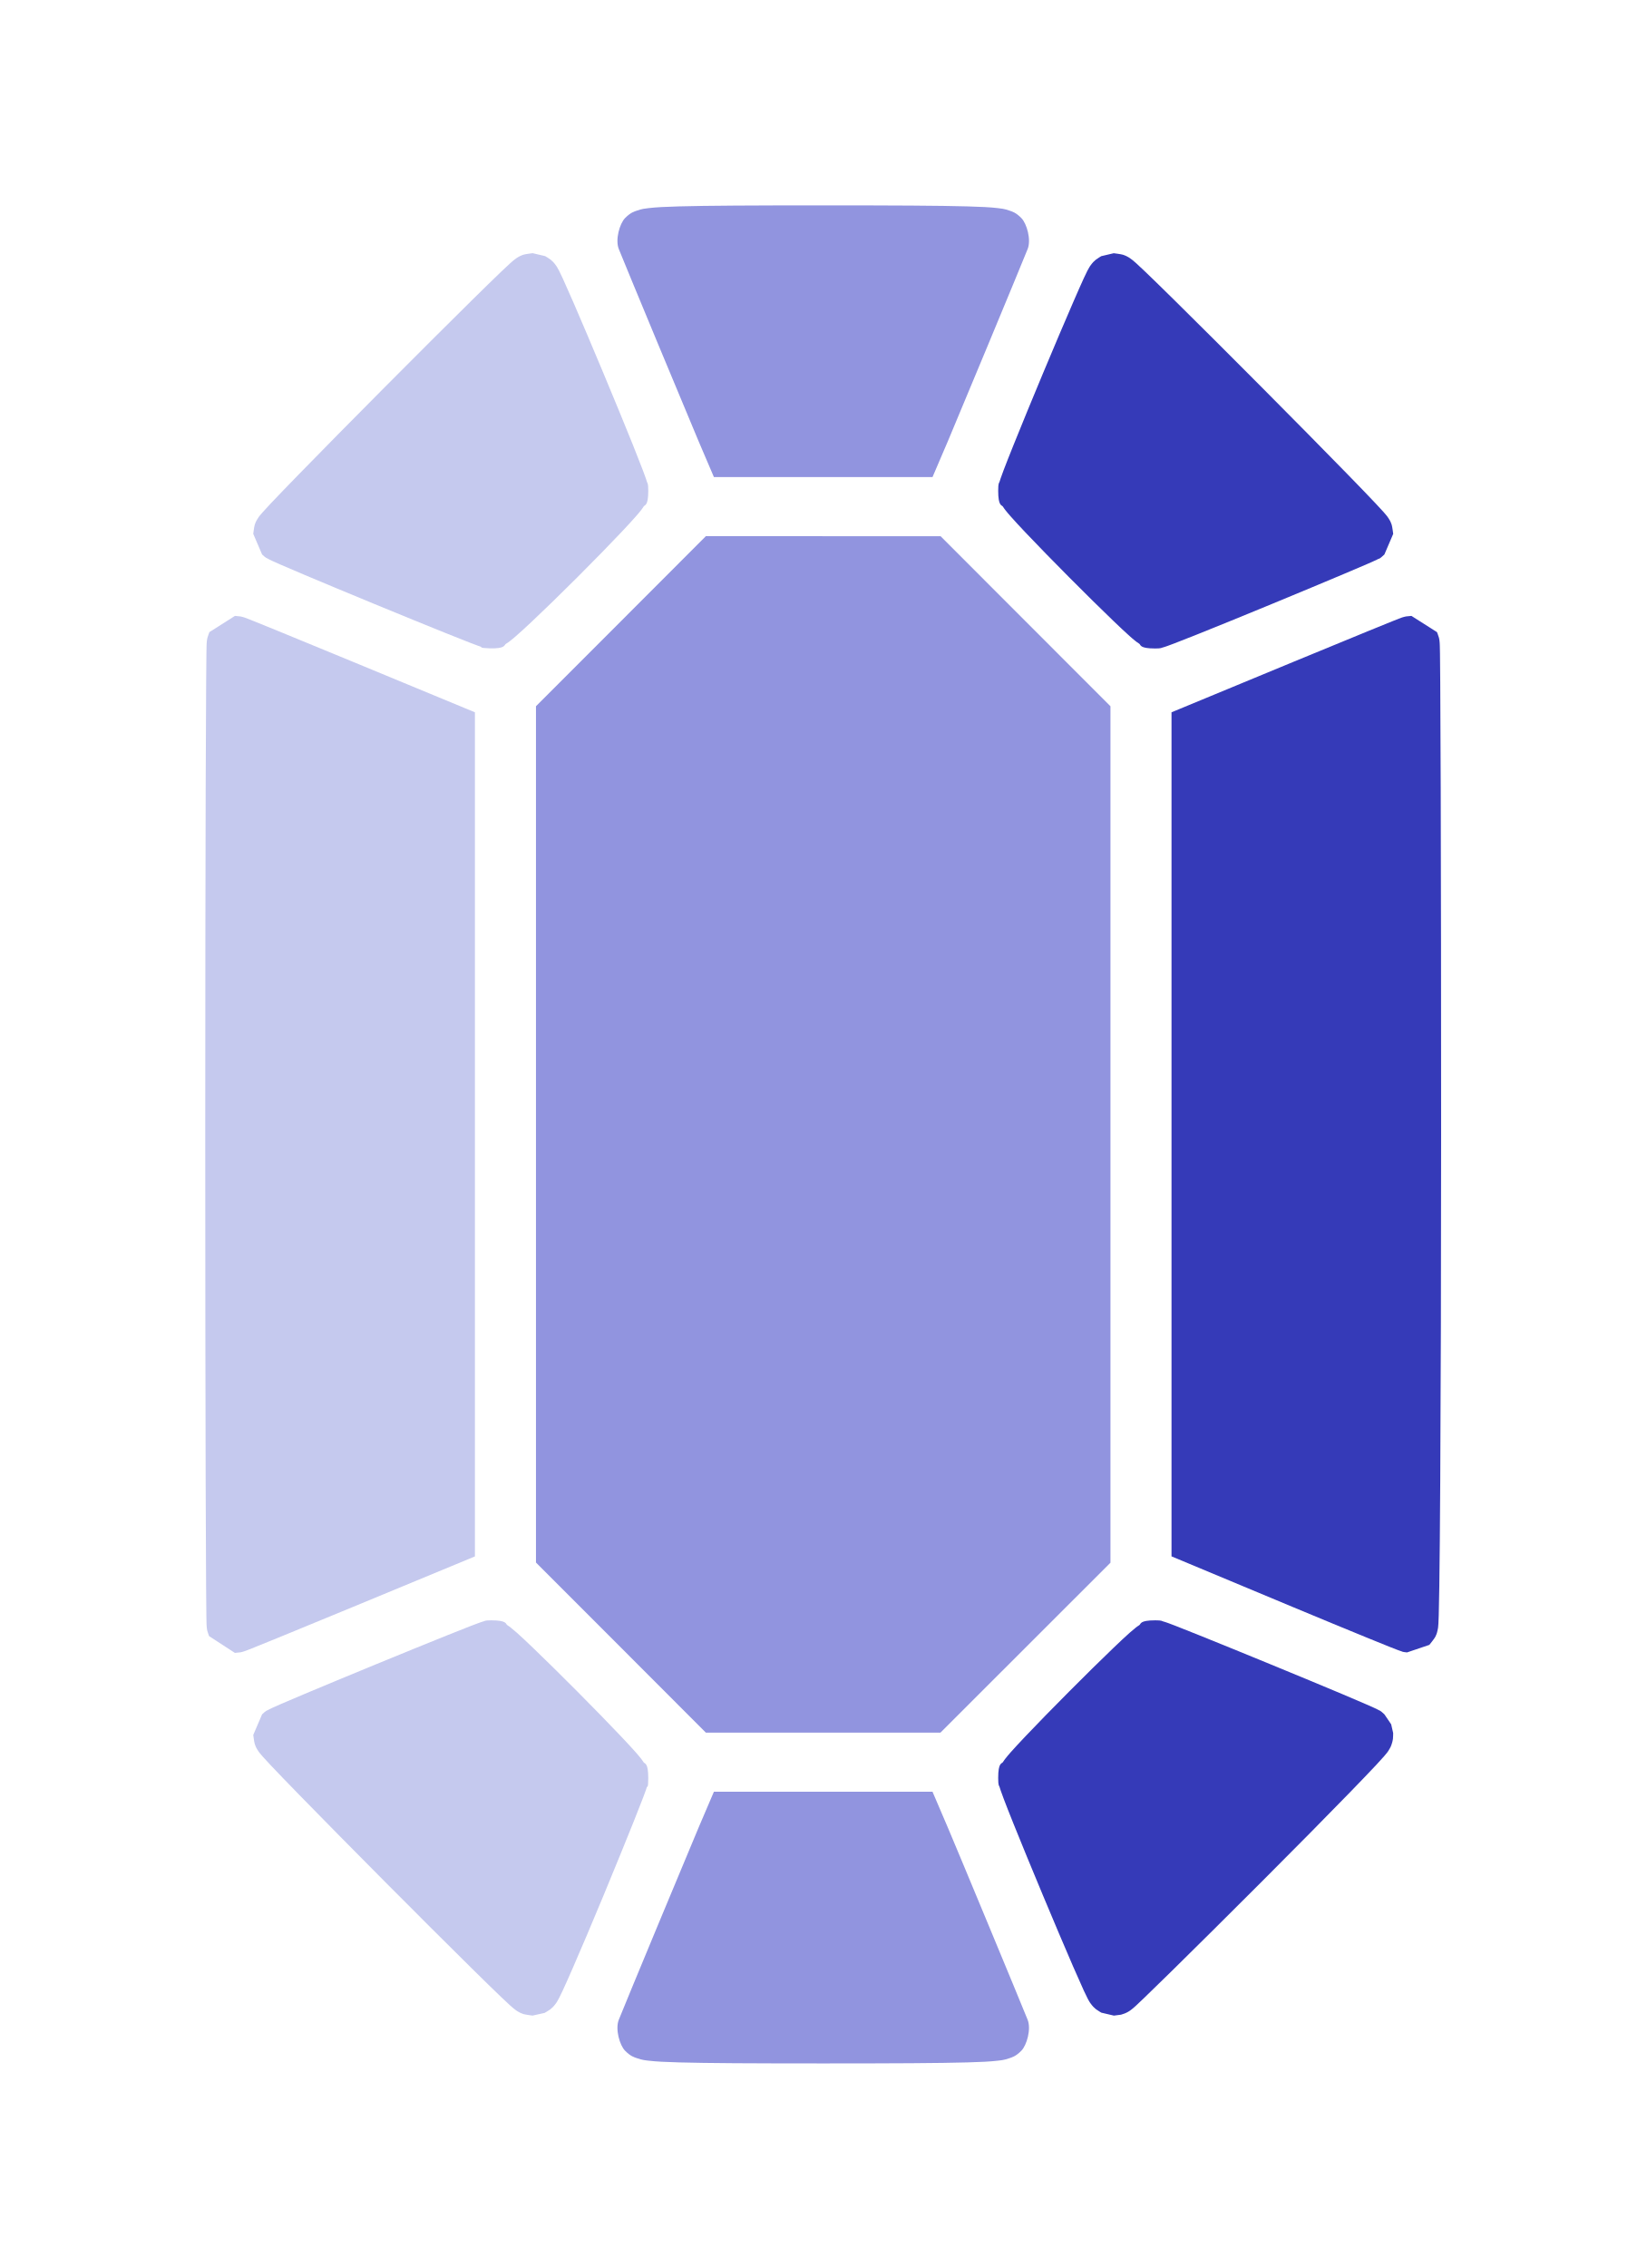
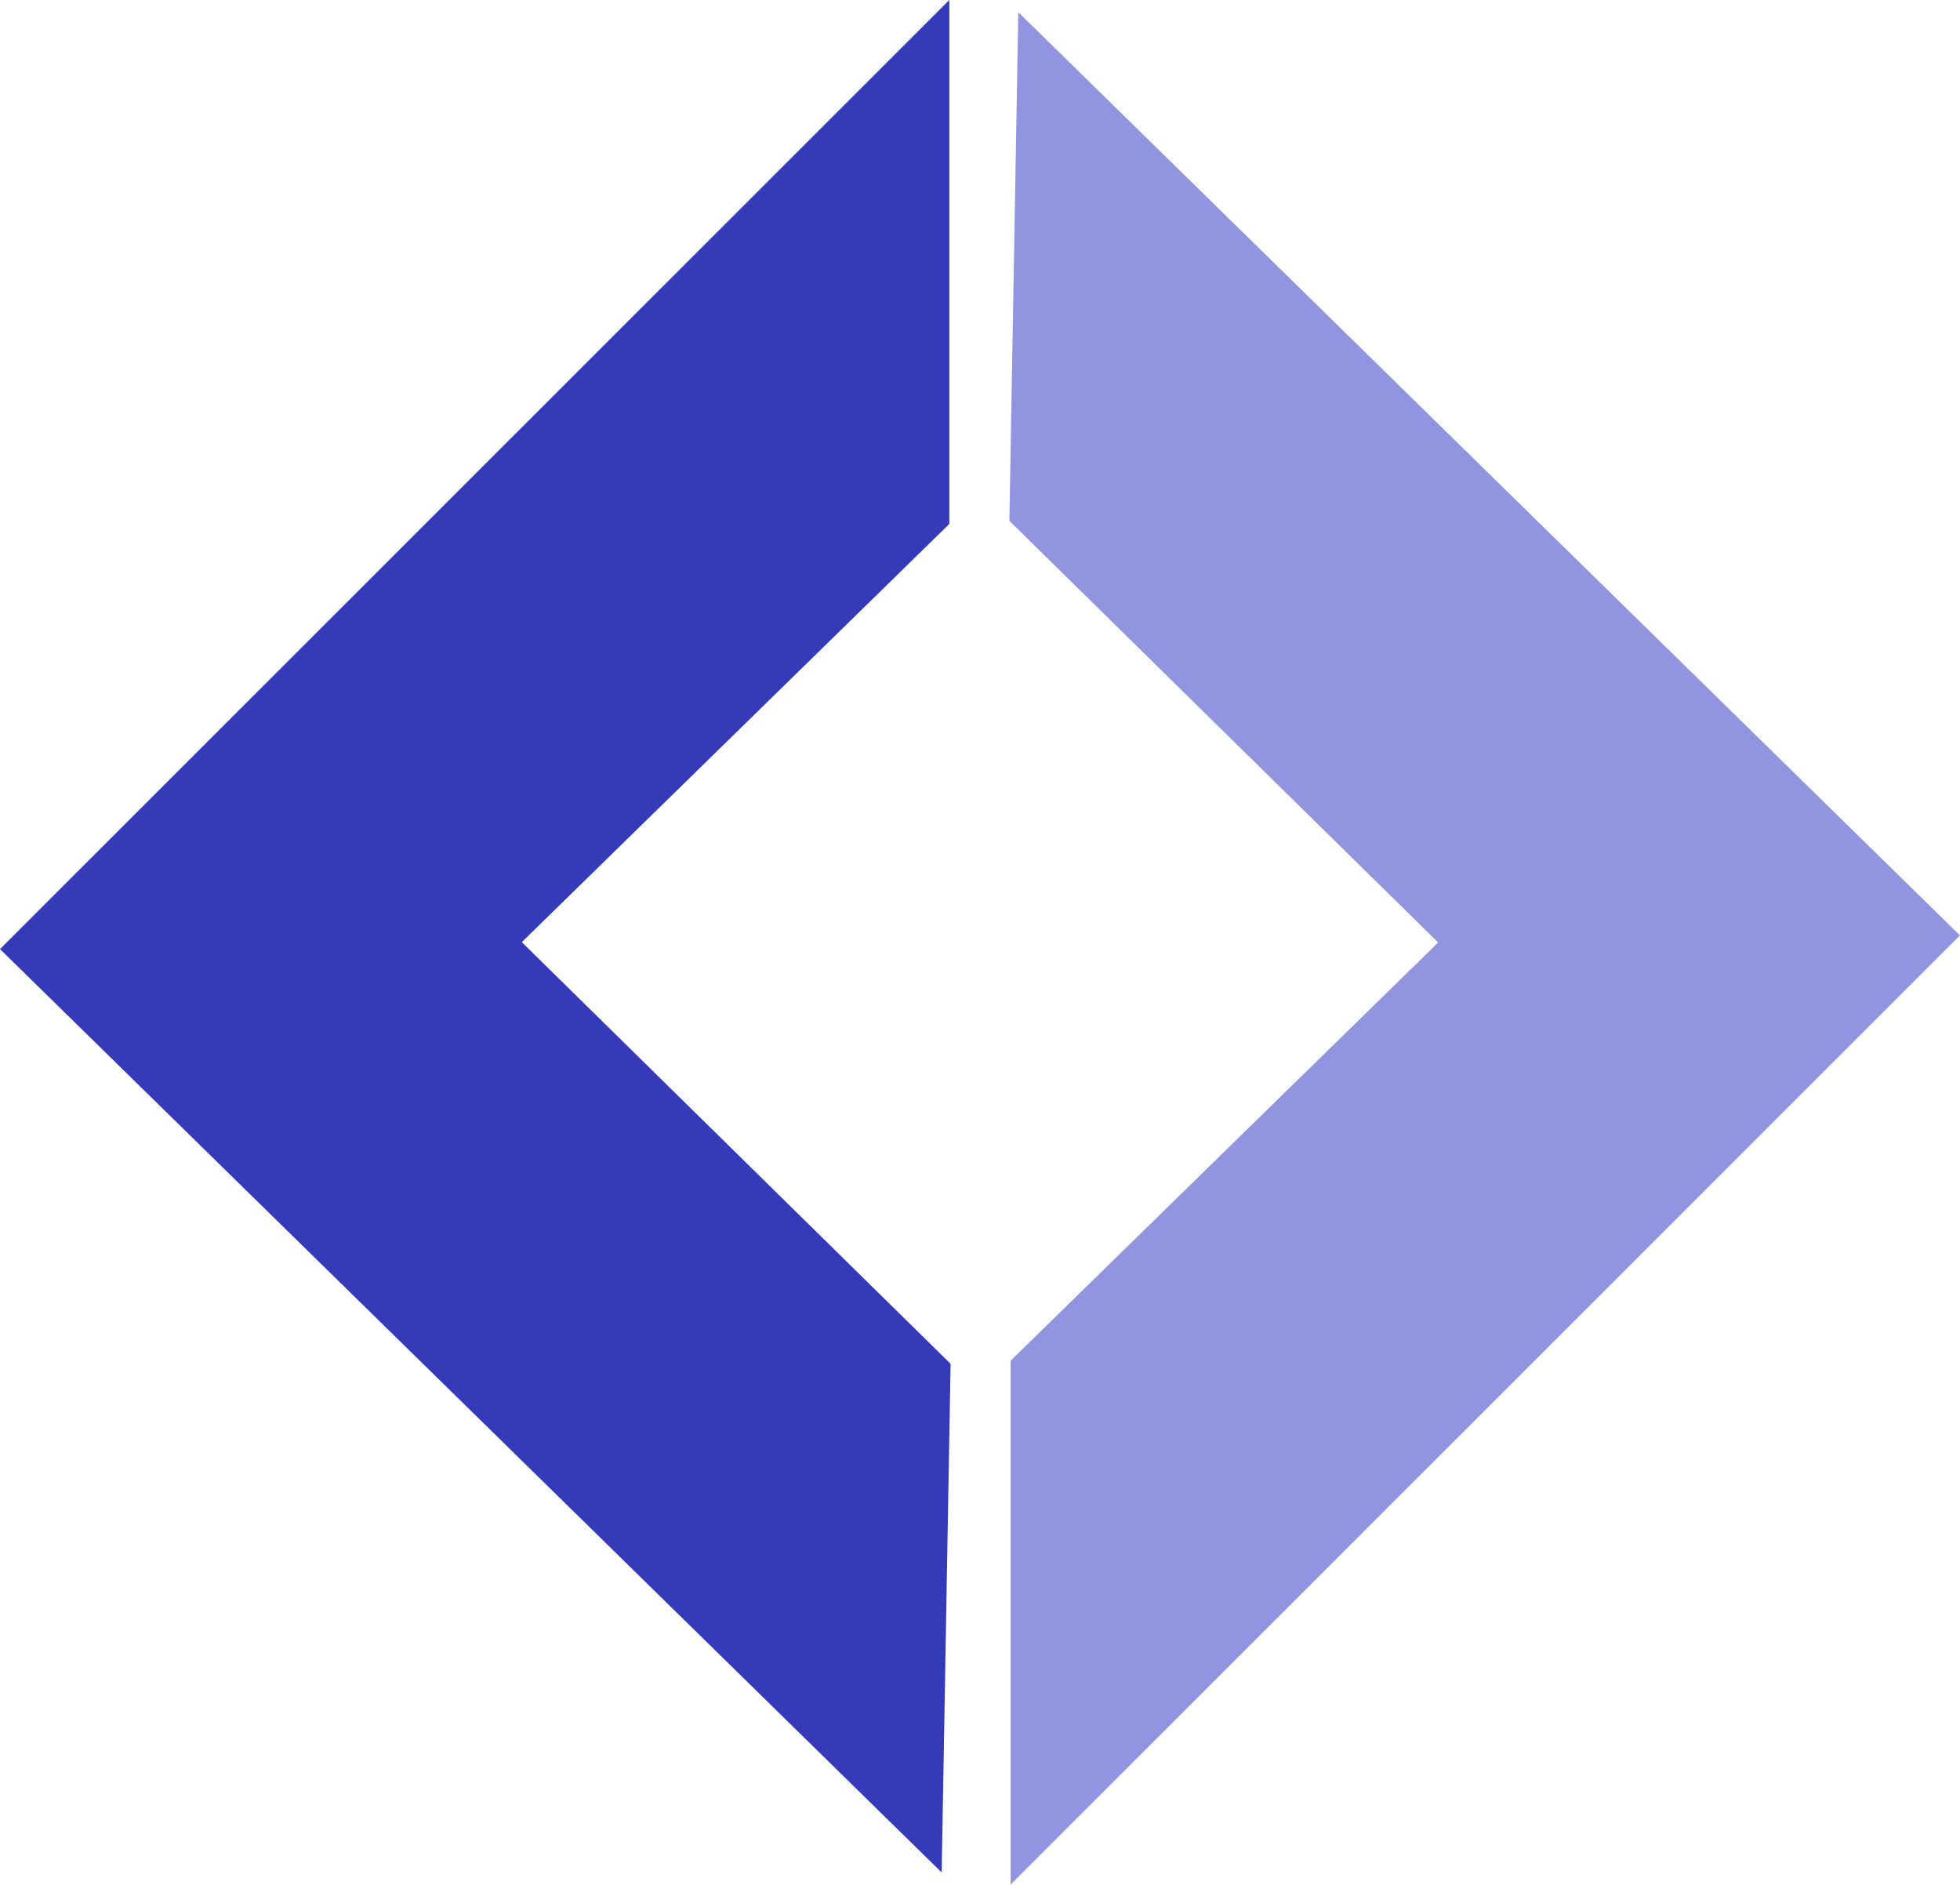
- <svg xmlns="http://www.w3.org/2000/svg" width="116.615mm" height="160.59mm" viewBox="0 0 116.615 160.59" version="1.1" id="svg16349" xml:space="preserve">
-   <defs id="defs16346" />
-   <g id="layer1" transform="translate(-66.18589,-78.9617)">
-     <path style="color:#000000;fill:#000000;fill-opacity:0;-inkscape-stroke:none" d="m 124.493,88.962 c 4.953,0 9.908,0.052 13.715,0.154 1.903,0.051 3.522,0.115 4.688,0.189 0.583,0.037 1.055,0.076 1.367,0.113 0.081,0.01 0.127,0.028 0.195,0.047 0.062,0.039 -0.052,-0.027 0.072,0.078 0.248,0.208 0.605,0.523 1.037,0.918 0.864,0.789 2.038,1.9 3.406,3.221 2.737,2.64 6.257,6.121 9.746,9.621 3.489,3.5 6.949,7.022 9.562,9.75 1.307,1.364 2.403,2.53 3.176,3.383 0.386,0.426 0.693,0.776 0.891,1.014 0.016,0.019 0.02,0.035 0.035,0.057 0.013,0.155 0.029,0.319 0.043,0.574 0.038,0.663 0.074,1.624 0.107,2.82 0.066,2.393 0.119,5.74 0.16,9.713 0.083,7.945 0.117,18.399 0.104,28.846 -0.013,10.447 -0.073,20.889 -0.176,28.809 -0.051,3.96 -0.114,7.29 -0.186,9.664 -0.036,1.187 -0.074,2.138 -0.113,2.789 -0.016,0.261 -0.031,0.43 -0.045,0.58 -0.042,0.065 0.009,-0.023 -0.1,0.109 -0.215,0.262 -0.538,0.632 -0.941,1.078 -0.807,0.891 -1.939,2.09 -3.279,3.479 -2.68,2.778 -6.199,6.323 -9.734,9.818 -3.535,3.496 -7.089,6.945 -9.834,9.531 -1.373,1.293 -2.546,2.373 -3.396,3.121 -0.425,0.374 -0.773,0.667 -1,0.846 -0.016,0.013 -0.017,0.012 -0.031,0.023 -0.088,0.013 -0.015,-0.002 -0.178,0.01 -0.337,0.024 -0.817,0.049 -1.404,0.07 -1.174,0.043 -2.781,0.077 -4.664,0.104 -3.766,0.052 -8.645,0.07 -13.51,0.057 -4.864,-0.014 -9.717,-0.06 -13.43,-0.133 -1.856,-0.037 -3.43,-0.08 -4.562,-0.129 -0.566,-0.025 -1.025,-0.051 -1.334,-0.076 -0.127,-0.01 0.02,0.028 -0.066,0.008 -0.028,-0.022 -0.035,-0.026 -0.068,-0.053 -0.234,-0.19 -0.584,-0.49 -1.01,-0.871 -0.851,-0.761 -2.018,-1.848 -3.383,-3.146 -2.73,-2.597 -6.257,-6.043 -9.762,-9.527 -3.505,-3.484 -6.99,-7.008 -9.641,-9.758 -1.325,-1.375 -2.443,-2.56 -3.238,-3.436 -0.398,-0.438 -0.715,-0.799 -0.926,-1.053 -0.093,-0.112 -0.032,-0.009 -0.078,-0.08 -0.014,-0.149 -0.029,-0.315 -0.045,-0.572 -0.039,-0.651 -0.077,-1.602 -0.113,-2.789 -0.072,-2.374 -0.134,-5.704 -0.186,-9.664 -0.103,-7.919 -0.162,-18.36 -0.176,-28.807 -0.013,-10.447 0.019,-20.902 0.102,-28.848 0.041,-3.973 0.094,-7.319 0.16,-9.713 0.033,-1.197 0.07,-2.157 0.107,-2.82 0.015,-0.255 0.029,-0.419 0.043,-0.574 0.015,-0.021 0.019,-0.037 0.035,-0.057 0.198,-0.238 0.504,-0.587 0.891,-1.014 0.773,-0.852 1.871,-2.019 3.178,-3.383 2.614,-2.728 6.072,-6.25 9.561,-9.75 3.489,-3.5 7.009,-6.981 9.746,-9.621 1.369,-1.32 2.544,-2.431 3.408,-3.221 0.432,-0.395 0.788,-0.71 1.035,-0.918 0.123,-0.103 0.009,-0.036 0.072,-0.076 0.069,-0.019 0.114,-0.039 0.195,-0.049 0.312,-0.037 0.784,-0.076 1.367,-0.113 1.166,-0.074 2.784,-0.139 4.688,-0.189 3.806,-0.102 8.763,-0.154 13.717,-0.154 z" id="path10076" />
-     <path style="color:#000000;fill:#000000;-inkscape-stroke:none" d="m 119.392,209.827 h 5.102 5.102 l 0.053,0.127 c 0.387,0.905 3.259,7.831 4.588,11.045 -1.882,0.048 -4.869,0.068 -9.742,0.068 -4.873,0 -7.86,-0.02 -9.742,-0.068 1.329,-3.214 4.199,-10.14 4.586,-11.045 z" id="path10112" />
-     <path style="color:#000000;fill:#9194df;fill-opacity:1;-inkscape-stroke:none" d="m 116.751,205.827 -1.092,2.555 c -0.574,1.344 -5.212,12.499 -5.646,13.594 -0.261,0.656 0.056,1.797 0.449,2.195 0.393,0.398 0.652,0.459 0.84,0.525 0.376,0.133 0.578,0.147 0.84,0.178 0.523,0.062 1.18,0.094 2.158,0.121 1.956,0.055 5.141,0.072 10.193,0.072 5.052,0 8.237,-0.018 10.193,-0.072 0.978,-0.027 1.633,-0.059 2.156,-0.121 0.262,-0.031 0.464,-0.045 0.84,-0.178 0.188,-0.066 0.446,-0.127 0.84,-0.525 0.393,-0.398 0.71,-1.539 0.449,-2.195 -0.435,-1.094 -5.07,-12.25 -5.645,-13.594 l -1.094,-2.555 h -7.74 z" id="path10110" />
-     <path style="color:#000000;fill:#000000;-inkscape-stroke:none" d="m 148.411,197.977 c 0.366,0.144 0.737,0.29 1.254,0.498 1.381,0.555 3.209,1.3 5.033,2.051 1.737,0.714 3.432,1.418 4.779,1.984 -0.211,0.219 -0.324,0.34 -0.566,0.59 -1.575,1.621 -3.776,3.851 -6.211,6.287 -2.437,2.438 -4.671,4.655 -6.303,6.258 -0.28,0.276 -0.425,0.413 -0.668,0.65 -0.566,-1.308 -1.259,-2.938 -1.969,-4.637 -0.76,-1.82 -1.515,-3.654 -2.076,-5.051 -0.222,-0.552 -0.382,-0.962 -0.529,-1.344 0.179,-0.195 0.322,-0.354 0.561,-0.605 0.811,-0.855 1.914,-1.984 3.025,-3.1 1.111,-1.116 2.234,-2.222 3.086,-3.037 0.243,-0.232 0.394,-0.369 0.584,-0.545 z" id="path10108" />
-     <path style="color:#000000;fill:#000000;-inkscape-stroke:none" d="m 100.579,197.977 c 0.19,0.176 0.342,0.313 0.584,0.545 0.851,0.815 1.972,1.922 3.082,3.039 1.11,1.117 2.213,2.246 3.023,3.102 0.236,0.249 0.375,0.406 0.553,0.6 -0.134,0.346 -0.267,0.688 -0.465,1.184 -0.542,1.356 -1.294,3.202 -2.121,5.195 -0.756,1.823 -1.432,3.404 -1.982,4.672 -0.299,-0.292 -0.502,-0.485 -0.854,-0.832 -1.683,-1.658 -3.908,-3.878 -6.119,-6.102 -2.211,-2.223 -4.411,-4.453 -6.043,-6.127 -0.302,-0.31 -0.461,-0.48 -0.721,-0.748 1.347,-0.566 3.039,-1.267 4.773,-1.98 1.825,-0.75 3.652,-1.494 5.033,-2.049 0.518,-0.208 0.89,-0.354 1.256,-0.498 z" id="path10106" />
-     <path style="color:#000000;fill:#353ab8;fill-opacity:1;-inkscape-stroke:none" d="m 148.009,193.692 c -1.127,0 -1.004,0.26 -1.127,0.338 -0.123,0.078 -0.192,0.132 -0.264,0.188 -0.142,0.112 -0.273,0.223 -0.426,0.359 -0.306,0.272 -0.686,0.629 -1.131,1.055 -0.89,0.851 -2.026,1.972 -3.154,3.105 -1.128,1.133 -2.246,2.276 -3.094,3.17 -0.424,0.447 -0.778,0.828 -1.049,1.135 -0.135,0.153 -0.246,0.283 -0.357,0.426 -0.056,0.071 -0.11,0.141 -0.188,0.264 -0.078,0.123 -0.334,0.006 -0.334,1.123 0,0.593 0.067,0.533 0.094,0.629 0.027,0.095 0.053,0.17 0.082,0.254 0.057,0.167 0.126,0.357 0.213,0.586 0.173,0.458 0.411,1.063 0.697,1.775 0.572,1.424 1.332,3.269 2.098,5.102 0.766,1.833 1.536,3.651 2.131,5.021 0.298,0.685 0.551,1.256 0.744,1.676 0.097,0.21 0.178,0.378 0.256,0.531 0.039,0.076 0.071,0.144 0.139,0.254 0.034,0.055 0.069,0.118 0.176,0.25 0.054,0.066 0.118,0.15 0.287,0.289 0.085,0.07 0.386,0.25 0.387,0.25 8.9e-4,4.4e-4 0.89,0.209 0.891,0.209 3.4e-4,0 0.507,-0.066 0.508,-0.066 4.7e-4,-1.2e-4 0.197,-0.061 0.262,-0.088 0.129,-0.053 0.196,-0.092 0.25,-0.123 0.107,-0.063 0.151,-0.098 0.189,-0.127 0.077,-0.057 0.114,-0.088 0.15,-0.119 0.073,-0.062 0.134,-0.117 0.209,-0.186 0.149,-0.137 0.34,-0.318 0.58,-0.549 0.48,-0.461 1.153,-1.116 1.975,-1.924 1.644,-1.616 3.884,-3.838 6.328,-6.283 2.446,-2.447 4.655,-4.685 6.25,-6.326 0.798,-0.821 1.441,-1.492 1.893,-1.975 0.226,-0.242 0.4,-0.434 0.541,-0.596 0.07,-0.081 0.13,-0.147 0.211,-0.254 0.041,-0.054 0.083,-0.103 0.174,-0.264 0.045,-0.08 0.11,-0.173 0.189,-0.453 0.02,-0.07 0.039,-0.153 0.055,-0.262 0.015,-0.108 0.016,-0.412 0.016,-0.412 -3e-5,-5.1e-4 -0.14,-0.619 -0.141,-0.619 -1.5e-4,-3.9e-4 -0.48,-0.707 -0.48,-0.707 -0.312,-0.295 -0.341,-0.263 -0.4,-0.297 -0.06,-0.034 -0.097,-0.052 -0.133,-0.07 -0.071,-0.036 -0.131,-0.063 -0.201,-0.096 -0.141,-0.065 -0.314,-0.141 -0.527,-0.234 -0.427,-0.186 -1.01,-0.436 -1.705,-0.729 -1.39,-0.585 -3.219,-1.342 -5.051,-2.096 -1.832,-0.753 -3.665,-1.501 -5.062,-2.062 -0.699,-0.281 -1.288,-0.516 -1.721,-0.684 -0.217,-0.084 -0.392,-0.15 -0.537,-0.203 -0.073,-0.026 -0.136,-0.048 -0.213,-0.072 -0.038,-0.012 -0.077,-0.025 -0.146,-0.043 -0.069,-0.018 -0.049,-0.07 -0.531,-0.07 z" id="path10104" />
-     <path style="color:#000000;fill:#c5c9ee;fill-opacity:1;-inkscape-stroke:none" d="m 100.982,193.692 c -0.474,0 -0.458,0.05 -0.527,0.068 -0.069,0.018 -0.11,0.031 -0.148,0.043 -0.077,0.025 -0.138,0.048 -0.211,0.074 -0.146,0.053 -0.322,0.119 -0.539,0.203 -0.434,0.168 -1.024,0.401 -1.723,0.682 -1.398,0.561 -3.232,1.309 -5.064,2.062 -1.832,0.753 -3.662,1.513 -5.053,2.098 -0.695,0.293 -1.279,0.54 -1.707,0.727 -0.214,0.093 -0.386,0.171 -0.527,0.236 -0.071,0.033 -0.132,0.059 -0.203,0.096 -0.036,0.018 -0.073,0.038 -0.133,0.072 -0.06,0.035 -0.089,10e-4 -0.398,0.295 -5.4e-4,5.1e-4 -0.625,1.458 -0.625,1.459 0,0.001 0.064,0.518 0.107,0.646 0.088,0.256 0.148,0.335 0.191,0.406 0.087,0.143 0.127,0.188 0.166,0.238 0.079,0.101 0.14,0.168 0.215,0.252 0.149,0.168 0.338,0.372 0.58,0.629 0.484,0.513 1.168,1.221 1.992,2.066 1.648,1.69 3.852,3.924 6.07,6.154 2.218,2.23 4.448,4.455 6.146,6.129 0.849,0.837 1.564,1.536 2.086,2.035 0.261,0.25 0.472,0.447 0.643,0.602 0.086,0.077 0.157,0.141 0.248,0.215 0.045,0.037 0.091,0.075 0.188,0.141 0.048,0.033 0.107,0.074 0.23,0.137 0.062,0.032 0.138,0.069 0.268,0.113 0.13,0.044 0.651,0.109 0.652,0.109 6.9e-4,0 0.851,-0.189 0.852,-0.189 8.5e-4,-3.9e-4 0.302,-0.172 0.389,-0.24 0.174,-0.136 0.244,-0.222 0.301,-0.289 0.113,-0.134 0.148,-0.198 0.184,-0.254 0.07,-0.112 0.104,-0.178 0.143,-0.252 0.077,-0.148 0.153,-0.305 0.246,-0.504 0.185,-0.397 0.427,-0.94 0.719,-1.607 0.583,-1.336 1.36,-3.162 2.193,-5.172 0.832,-2.007 1.587,-3.861 2.139,-5.24 0.276,-0.69 0.5,-1.259 0.66,-1.68 0.08,-0.21 0.144,-0.382 0.195,-0.527 0.026,-0.073 0.047,-0.137 0.072,-0.219 0.025,-0.082 0.102,0.118 0.102,-0.646 0,-1.116 -0.255,-0.998 -0.332,-1.121 -0.077,-0.123 -0.132,-0.192 -0.188,-0.264 -0.111,-0.143 -0.222,-0.272 -0.357,-0.426 -0.271,-0.307 -0.625,-0.69 -1.049,-1.137 -0.847,-0.894 -1.962,-2.038 -3.09,-3.172 -1.128,-1.134 -2.265,-2.255 -3.154,-3.107 -0.445,-0.426 -0.824,-0.783 -1.129,-1.055 -0.153,-0.136 -0.283,-0.247 -0.426,-0.359 -0.071,-0.056 -0.139,-0.111 -0.262,-0.189 -0.123,-0.078 -0.002,-0.338 -1.131,-0.338 z" id="path10102" />
-     <path style="color:#000000;fill:#000000;-inkscape-stroke:none" d="m 84.788,127.516 c 1.324,0.541 2.956,1.211 4.824,1.984 l 6.211,2.57 v 27.211 27.211 l -6.217,2.572 c -1.869,0.774 -3.498,1.445 -4.822,1.986 -0.011,-1.752 -0.022,-4.193 -0.031,-7.256 -0.018,-6.289 -0.029,-14.965 -0.029,-24.51 0,-9.545 0.012,-18.223 0.031,-24.512 0.009,-3.064 0.021,-5.506 0.033,-7.258 z" id="path10100" />
-     <path style="color:#000000;fill:#000000;-inkscape-stroke:none" d="m 164.198,127.514 c 0.012,1.752 0.024,4.195 0.033,7.26 0.019,6.289 0.029,14.967 0.029,24.512 0,9.543 -0.022,18.214 -0.061,24.496 -0.019,3.073 -0.042,5.53 -0.066,7.275 -1.329,-0.544 -2.991,-1.228 -4.863,-2.01 l -6.107,-2.549 v -27.217 -27.211 l 6.209,-2.57 c 1.87,-0.774 3.502,-1.445 4.826,-1.986 z" id="path10098" />
-     <path style="color:#000000;fill:#353ab8;fill-opacity:1;-inkscape-stroke:none" d="m 166.157,122.571 c -4.4e-4,0 -0.323,0.026 -0.389,0.039 -0.066,0.013 -0.103,0.023 -0.133,0.031 -0.059,0.016 -0.087,0.023 -0.111,0.031 -0.048,0.016 -0.075,0.025 -0.102,0.035 -0.053,0.019 -0.102,0.039 -0.162,0.062 -0.12,0.046 -0.276,0.108 -0.475,0.188 -0.398,0.159 -0.958,0.388 -1.645,0.668 -1.373,0.56 -3.249,1.331 -5.299,2.18 l -8.68,3.592 v 29.885 29.881 l 8.566,3.576 c 2.022,0.844 3.885,1.612 5.26,2.174 0.688,0.281 1.251,0.509 1.66,0.672 0.204,0.081 0.369,0.146 0.5,0.195 0.065,0.025 0.121,0.045 0.184,0.066 0.031,0.011 0.063,0.023 0.115,0.039 0.052,0.016 0.026,0.042 0.395,0.08 4.5e-4,5e-5 1.582,-0.535 1.582,-0.535 4.6e-4,-4.3e-4 0.352,-0.432 0.416,-0.559 0.127,-0.253 0.137,-0.351 0.156,-0.432 0.039,-0.161 0.042,-0.213 0.049,-0.268 0.013,-0.11 0.017,-0.175 0.021,-0.254 0.009,-0.158 0.016,-0.346 0.023,-0.588 0.014,-0.483 0.028,-1.171 0.041,-2.057 0.025,-1.771 0.047,-4.32 0.066,-7.467 0.038,-6.294 0.062,-14.972 0.062,-24.521 0,-9.548 -0.01,-18.229 -0.029,-24.523 -0.009,-3.147 -0.021,-5.699 -0.033,-7.467 -0.006,-0.884 -0.013,-1.571 -0.019,-2.045 -0.003,-0.237 -0.008,-0.42 -0.012,-0.559 -0.002,-0.069 -0.004,-0.122 -0.008,-0.191 -0.002,-0.035 -0.004,-0.066 -0.014,-0.15 -0.005,-0.042 -0.005,-0.086 -0.039,-0.232 -0.017,-0.073 -0.138,-0.396 -0.139,-0.396 -2.2e-4,-4.7e-4 -1.81,-1.15 -1.811,-1.15 z" id="path10096" />
-     <path style="color:#000000;fill:#c5c9ee;fill-opacity:1;-inkscape-stroke:none" d="m 82.827,122.571 c -2.2e-4,0 -1.81,1.15 -1.811,1.15 -2.3e-4,4.8e-4 -0.12,0.323 -0.137,0.396 -0.034,0.146 -0.036,0.19 -0.041,0.232 -0.01,0.084 -0.012,0.116 -0.014,0.15 -0.004,0.069 -0.006,0.122 -0.008,0.191 -0.004,0.139 -0.006,0.321 -0.01,0.559 -0.007,0.474 -0.013,1.161 -0.019,2.045 -0.013,1.768 -0.024,4.319 -0.033,7.467 -0.019,6.295 -0.031,14.976 -0.031,24.523 0,9.548 0.011,18.227 0.029,24.521 0.009,3.147 0.019,5.697 0.031,7.465 0.006,0.884 0.013,1.571 0.019,2.045 0.003,0.237 0.006,0.419 0.01,0.557 0.002,0.069 0.004,0.122 0.008,0.189 0.002,0.034 0.003,0.064 0.012,0.145 0.005,0.04 0.004,0.083 0.035,0.223 0.016,0.07 0.127,0.38 0.127,0.381 2.1e-4,4.7e-4 1.828,1.188 1.828,1.188 4.2e-4,0 0.333,-0.028 0.398,-0.041 0.066,-0.013 0.102,-0.023 0.131,-0.031 0.058,-0.016 0.086,-0.025 0.109,-0.033 0.047,-0.015 0.072,-0.024 0.098,-0.033 0.052,-0.019 0.101,-0.037 0.16,-0.06 0.119,-0.046 0.276,-0.11 0.475,-0.189 0.397,-0.159 0.956,-0.386 1.643,-0.666 1.373,-0.561 3.249,-1.333 5.301,-2.182 l 8.686,-3.596 v -29.885 -29.885 l -8.682,-3.592 c -2.05,-0.848 -3.924,-1.619 -5.297,-2.18 -0.686,-0.28 -1.247,-0.509 -1.645,-0.668 -0.199,-0.08 -0.357,-0.141 -0.477,-0.188 -0.06,-0.023 -0.109,-0.043 -0.162,-0.062 -0.027,-0.01 -0.053,-0.019 -0.102,-0.035 -0.024,-0.008 -0.05,-0.015 -0.109,-0.031 -0.03,-0.008 -0.067,-0.018 -0.133,-0.031 -0.066,-0.013 -0.39,-0.039 -0.391,-0.039 z" id="path10094" />
-     <path style="color:#000000;fill:#000000;-inkscape-stroke:none" d="m 117.837,120.927 h 6.656 6.654 l 4.844,4.85 4.846,4.85 v 28.664 28.664 l -4.85,4.844 -4.85,4.846 h -6.65 -6.65 l -4.844,-4.85 -4.846,-4.85 v -28.658 -28.66 l 4.846,-4.85 z" id="path10092" />
-     <path id="path10090" style="color:#000000;fill:#9194df;fill-opacity:1" d="m 116.179,116.927 -6.016,6.023 -6.016,6.019 v 30.317 30.314 l 6.016,6.019 6.016,6.024 h 8.209 v -84.717 z m 8.209,0 v 84.717 h 0.1 8.307 l 6.021,-6.016 6.021,-6.016 V 159.29 128.97 l -6.016,-6.019 -6.016,-6.023 h -8.312 z" />
-     <path style="color:#000000;fill:#000000;-inkscape-stroke:none" d="m 103.249,102.261 c 0.567,1.31 1.265,2.947 1.977,4.65 0.76,1.82 1.515,3.654 2.076,5.051 0.222,0.552 0.382,0.963 0.529,1.346 -0.162,0.177 -0.279,0.311 -0.494,0.539 -0.786,0.834 -1.888,1.966 -3.1,3.176 -1.211,1.209 -2.343,2.308 -3.178,3.09 -0.222,0.208 -0.35,0.321 -0.523,0.479 -0.369,-0.145 -0.752,-0.297 -1.277,-0.508 -1.376,-0.553 -3.192,-1.294 -5.006,-2.041 -1.722,-0.71 -3.402,-1.409 -4.74,-1.973 0.261,-0.27 0.421,-0.44 0.725,-0.752 1.632,-1.674 3.832,-3.904 6.043,-6.127 2.211,-2.223 4.437,-4.443 6.119,-6.102 0.35,-0.345 0.552,-0.537 0.85,-0.828 z" id="path10088" />
-     <path style="color:#000000;fill:#000000;-inkscape-stroke:none" d="m 145.735,102.259 c 0.298,0.292 0.501,0.484 0.852,0.83 1.683,1.658 3.906,3.878 6.117,6.102 2.211,2.223 4.411,4.453 6.043,6.127 0.3,0.308 0.459,0.475 0.717,0.742 -1.295,0.546 -2.908,1.219 -4.742,1.977 -1.988,0.821 -3.822,1.567 -5.168,2.105 -0.481,0.192 -0.808,0.319 -1.146,0.451 -0.19,-0.176 -0.341,-0.313 -0.584,-0.545 -0.851,-0.815 -1.974,-1.922 -3.084,-3.039 -1.11,-1.117 -2.213,-2.246 -3.023,-3.102 -0.239,-0.252 -0.382,-0.412 -0.561,-0.607 0.148,-0.382 0.308,-0.789 0.529,-1.34 0.561,-1.396 1.316,-3.229 2.076,-5.049 0.712,-1.703 1.408,-3.342 1.975,-4.652 z" id="path10086" />
-     <path style="color:#000000;fill:#000000;-inkscape-stroke:none" d="m 124.493,97.503 c 4.874,0 7.86,0.02 9.742,0.068 -1.329,3.214 -4.201,10.14 -4.588,11.045 l -0.053,0.127 h -5.102 -5.102 l -0.055,-0.127 c -0.387,-0.905 -3.257,-7.831 -4.586,-11.045 1.882,-0.048 4.87,-0.068 9.742,-0.068 z" id="path10084" />
-     <path style="color:#000000;fill:#353ab8;fill-opacity:1;-inkscape-stroke:none" d="m 145.079,96.889 c -7e-4,0 -0.896,0.21 -0.896,0.211 -8.7e-4,4.38e-4 -0.301,0.182 -0.385,0.252 -0.168,0.139 -0.232,0.223 -0.285,0.289 -0.106,0.131 -0.14,0.193 -0.174,0.248 -0.067,0.11 -0.102,0.176 -0.141,0.252 -0.078,0.153 -0.157,0.321 -0.254,0.531 -0.193,0.42 -0.445,0.991 -0.742,1.676 -0.595,1.37 -1.367,3.187 -2.133,5.02 -0.766,1.832 -1.524,3.677 -2.096,5.1 -0.286,0.712 -0.526,1.316 -0.699,1.773 -0.087,0.229 -0.156,0.417 -0.213,0.584 -0.029,0.083 -0.055,0.159 -0.082,0.254 -0.027,0.095 -0.094,0.032 -0.094,0.631 0,1.116 0.255,0.998 0.332,1.121 0.077,0.123 0.132,0.192 0.188,0.264 0.111,0.143 0.224,0.272 0.359,0.426 0.271,0.307 0.623,0.69 1.047,1.137 0.847,0.894 1.964,2.038 3.092,3.172 1.128,1.134 2.263,2.255 3.152,3.107 0.445,0.426 0.824,0.783 1.129,1.055 0.153,0.136 0.283,0.249 0.426,0.361 0.071,0.056 0.141,0.109 0.264,0.188 0.123,0.078 6e-4,0.338 1.129,0.338 0.441,0 0.442,-0.047 0.512,-0.064 0.07,-0.018 0.11,-0.031 0.148,-0.043 0.076,-0.024 0.137,-0.045 0.207,-0.07 0.14,-0.05 0.306,-0.112 0.512,-0.191 0.412,-0.158 0.975,-0.379 1.658,-0.652 1.366,-0.547 3.21,-1.297 5.209,-2.123 1.998,-0.825 3.828,-1.589 5.172,-2.156 0.672,-0.284 1.222,-0.518 1.617,-0.689 0.198,-0.086 0.353,-0.156 0.479,-0.213 0.063,-0.029 0.116,-0.052 0.178,-0.082 0.031,-0.015 0.063,-0.031 0.117,-0.061 0.054,-0.03 0.034,0.061 0.426,-0.311 5.4e-4,-5.1e-4 0.625,-1.458 0.625,-1.459 0,-0.001 -0.064,-0.518 -0.107,-0.646 -0.088,-0.256 -0.148,-0.335 -0.191,-0.406 -0.087,-0.143 -0.127,-0.188 -0.166,-0.238 -0.079,-0.101 -0.139,-0.168 -0.213,-0.252 -0.149,-0.168 -0.34,-0.372 -0.582,-0.629 -0.484,-0.513 -1.166,-1.221 -1.99,-2.066 -1.648,-1.69 -3.854,-3.924 -6.072,-6.154 -2.218,-2.23 -4.448,-4.455 -6.146,-6.129 -0.849,-0.837 -1.564,-1.536 -2.086,-2.035 -0.261,-0.25 -0.472,-0.447 -0.643,-0.602 -0.086,-0.077 -0.157,-0.141 -0.248,-0.215 -0.045,-0.037 -0.091,-0.075 -0.188,-0.141 -0.048,-0.033 -0.105,-0.074 -0.229,-0.137 -0.062,-0.032 -0.14,-0.069 -0.27,-0.113 -0.13,-0.044 -0.651,-0.109 -0.652,-0.109 z" id="path10082" />
-     <path style="color:#000000;fill:#c5c9ee;fill-opacity:1;-inkscape-stroke:none" d="m 103.905,96.889 c -10e-4,0 -0.523,0.065 -0.652,0.109 -0.13,0.044 -0.206,0.082 -0.268,0.113 -0.123,0.063 -0.182,0.104 -0.23,0.137 -0.097,0.066 -0.142,0.104 -0.188,0.141 -0.091,0.074 -0.163,0.138 -0.248,0.215 -0.171,0.154 -0.381,0.352 -0.643,0.602 -0.522,0.499 -1.237,1.198 -2.086,2.035 -1.698,1.674 -3.928,3.899 -6.146,6.129 -2.218,2.23 -4.423,4.464 -6.07,6.154 -0.824,0.845 -1.508,1.554 -1.992,2.066 -0.242,0.256 -0.431,0.461 -0.58,0.629 -0.074,0.084 -0.136,0.151 -0.215,0.252 -0.04,0.05 -0.079,0.096 -0.166,0.238 -0.043,0.071 -0.104,0.15 -0.191,0.406 -0.044,0.128 -0.107,0.645 -0.107,0.646 -1e-5,0.001 0.624,1.458 0.625,1.459 0.29,0.275 0.328,0.254 0.389,0.289 0.061,0.035 0.098,0.056 0.135,0.074 0.073,0.037 0.136,0.067 0.207,0.1 0.142,0.066 0.314,0.143 0.527,0.236 0.427,0.187 1.008,0.434 1.699,0.727 1.383,0.584 3.201,1.341 5.023,2.092 1.822,0.751 3.647,1.496 5.041,2.057 0.697,0.28 1.286,0.513 1.721,0.682 0.218,0.084 0.395,0.152 0.543,0.205 0.074,0.027 0.137,0.049 0.215,0.074 0.078,0.025 -0.146,0.085 0.607,0.111 h 0.002 0.002 c 1.128,0.037 1.028,-0.234 1.154,-0.311 0.126,-0.076 0.195,-0.13 0.266,-0.184 0.141,-0.107 0.266,-0.212 0.414,-0.34 0.295,-0.256 0.664,-0.592 1.104,-1.004 0.879,-0.824 2.032,-1.944 3.268,-3.178 1.235,-1.234 2.359,-2.386 3.186,-3.264 0.413,-0.439 0.75,-0.806 1.006,-1.1 0.128,-0.147 0.234,-0.27 0.34,-0.408 0.053,-0.069 0.104,-0.136 0.18,-0.258 0.075,-0.121 0.324,-0.01 0.324,-1.107 0,-0.593 -0.067,-0.533 -0.094,-0.629 -0.027,-0.095 -0.051,-0.17 -0.08,-0.254 -0.057,-0.167 -0.128,-0.357 -0.215,-0.586 -0.173,-0.458 -0.411,-1.063 -0.697,-1.775 -0.572,-1.424 -1.332,-3.269 -2.098,-5.102 -0.766,-1.833 -1.536,-3.651 -2.131,-5.021 -0.298,-0.685 -0.551,-1.256 -0.744,-1.676 -0.097,-0.21 -0.176,-0.378 -0.254,-0.531 -0.039,-0.076 -0.073,-0.144 -0.141,-0.254 -0.034,-0.055 -0.069,-0.118 -0.176,-0.25 -0.054,-0.066 -0.118,-0.15 -0.287,-0.289 -0.085,-0.07 -0.386,-0.25 -0.387,-0.25 -8.8e-4,-4.37e-4 -0.89,-0.209 -0.891,-0.209 z" id="path10080" />
-     <path style="color:#000000;fill:#9194df;fill-opacity:1;-inkscape-stroke:none" d="m 124.493,93.503 c -5.052,0 -8.237,0.018 -10.193,0.072 -0.978,0.027 -1.635,0.059 -2.158,0.121 -0.262,0.031 -0.464,0.045 -0.84,0.178 -0.188,0.066 -0.446,0.127 -0.84,0.525 -0.393,0.398 -0.71,1.539 -0.449,2.195 0.435,1.094 5.072,12.25 5.646,13.594 l 1.092,2.555 h 7.742 7.74 l 1.094,-2.555 c 0.574,-1.344 5.21,-12.499 5.645,-13.594 0.261,-0.656 -0.056,-1.797 -0.449,-2.195 -0.393,-0.398 -0.652,-0.459 -0.84,-0.525 -0.376,-0.133 -0.578,-0.147 -0.84,-0.178 -0.523,-0.062 -1.178,-0.094 -2.156,-0.121 -1.956,-0.055 -5.141,-0.072 -10.193,-0.072 z" id="path10078" />
+ <svg xmlns="http://www.w3.org/2000/svg" width="33.844mm" height="32.537mm" viewBox="0 0 33.844 32.537" version="1.1" id="svg57843" xml:space="preserve">
+   <defs id="defs57840" />
+   <g id="layer1" transform="translate(-38.38077,-91.10994)">
+     <path style="fill:#9194df;fill-opacity:1;stroke-width:0.265" d="m 55.832,119.125 v -4.523 l 3.691,-3.61 3.691,-3.61 -3.702,-3.64 -3.702,-3.64 0.077,-4.391 0.077,-4.391 8.13,7.97 8.13,7.97 -8.196,8.193 -8.196,8.193 z" id="path59822" />
+     <path style="fill:#353ab8;fill-opacity:1;stroke-width:0.265" d="m 46.511,115.466 -8.13,-7.97 8.196,-8.193 8.196,-8.193 v 4.523 4.523 l -3.691,3.61 -3.691,3.61 3.702,3.64 3.702,3.64 -0.077,4.391 -0.077,4.391 z" id="path59820" />
  </g>
</svg>
